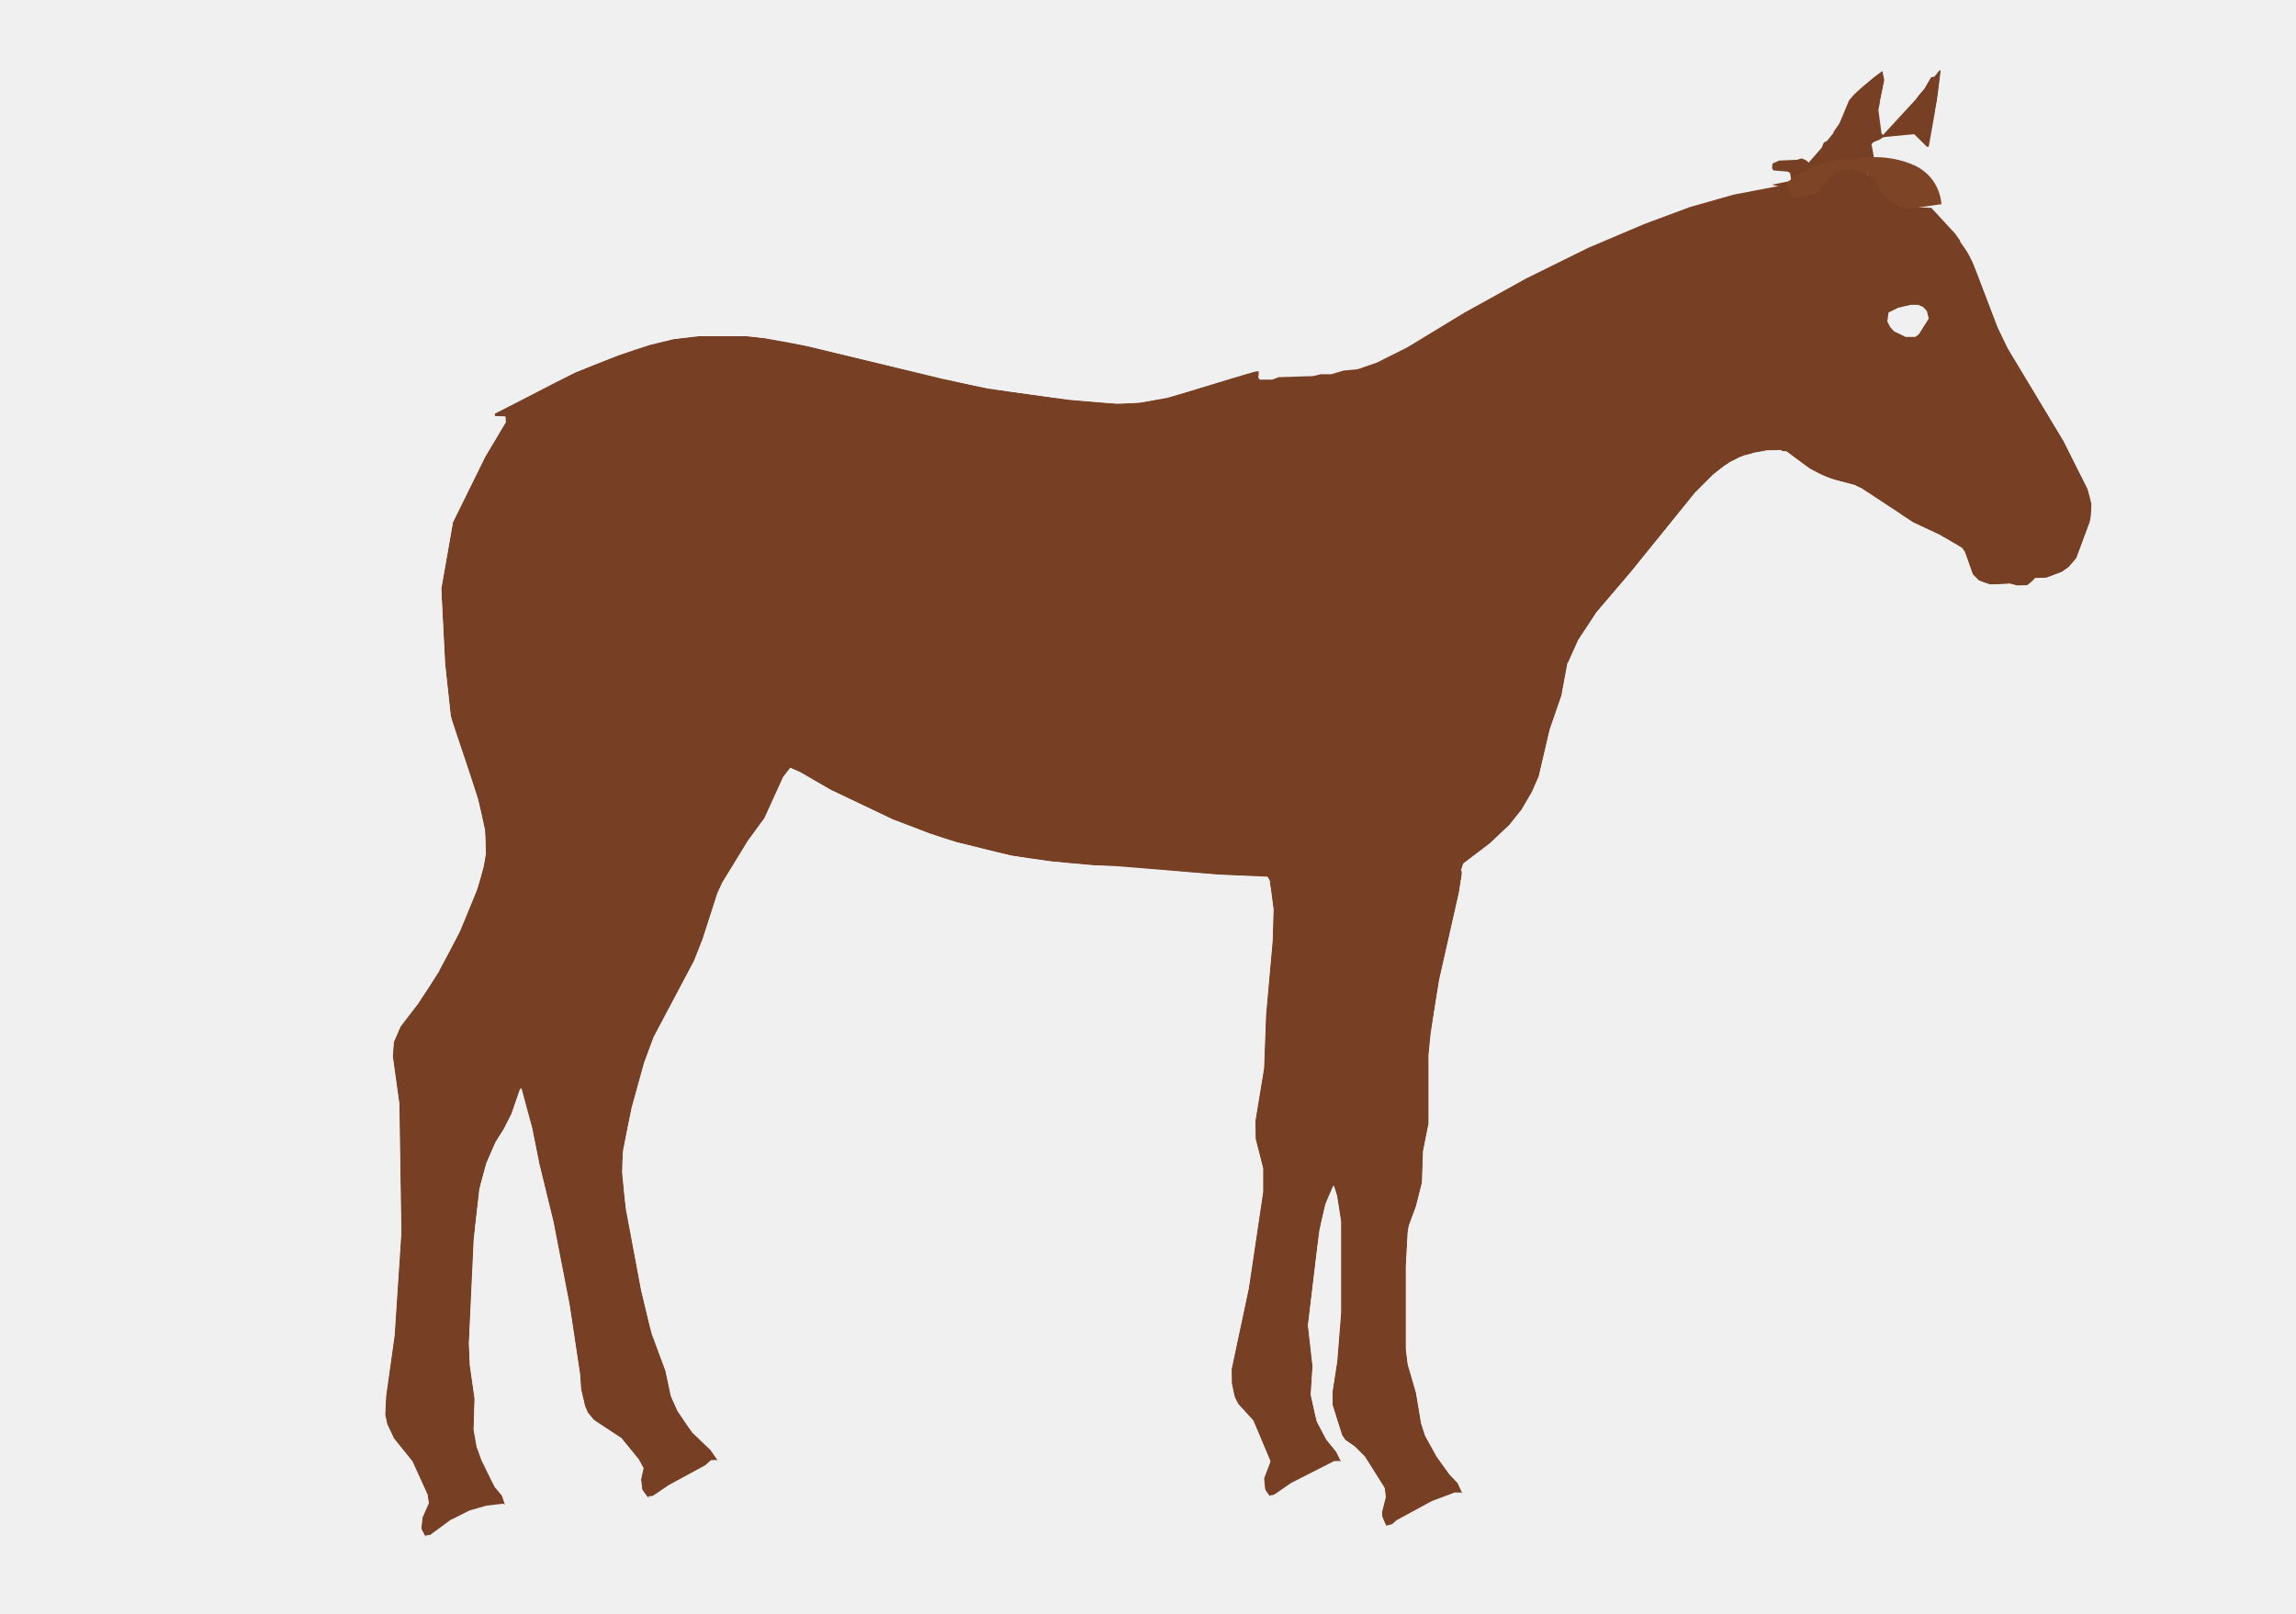
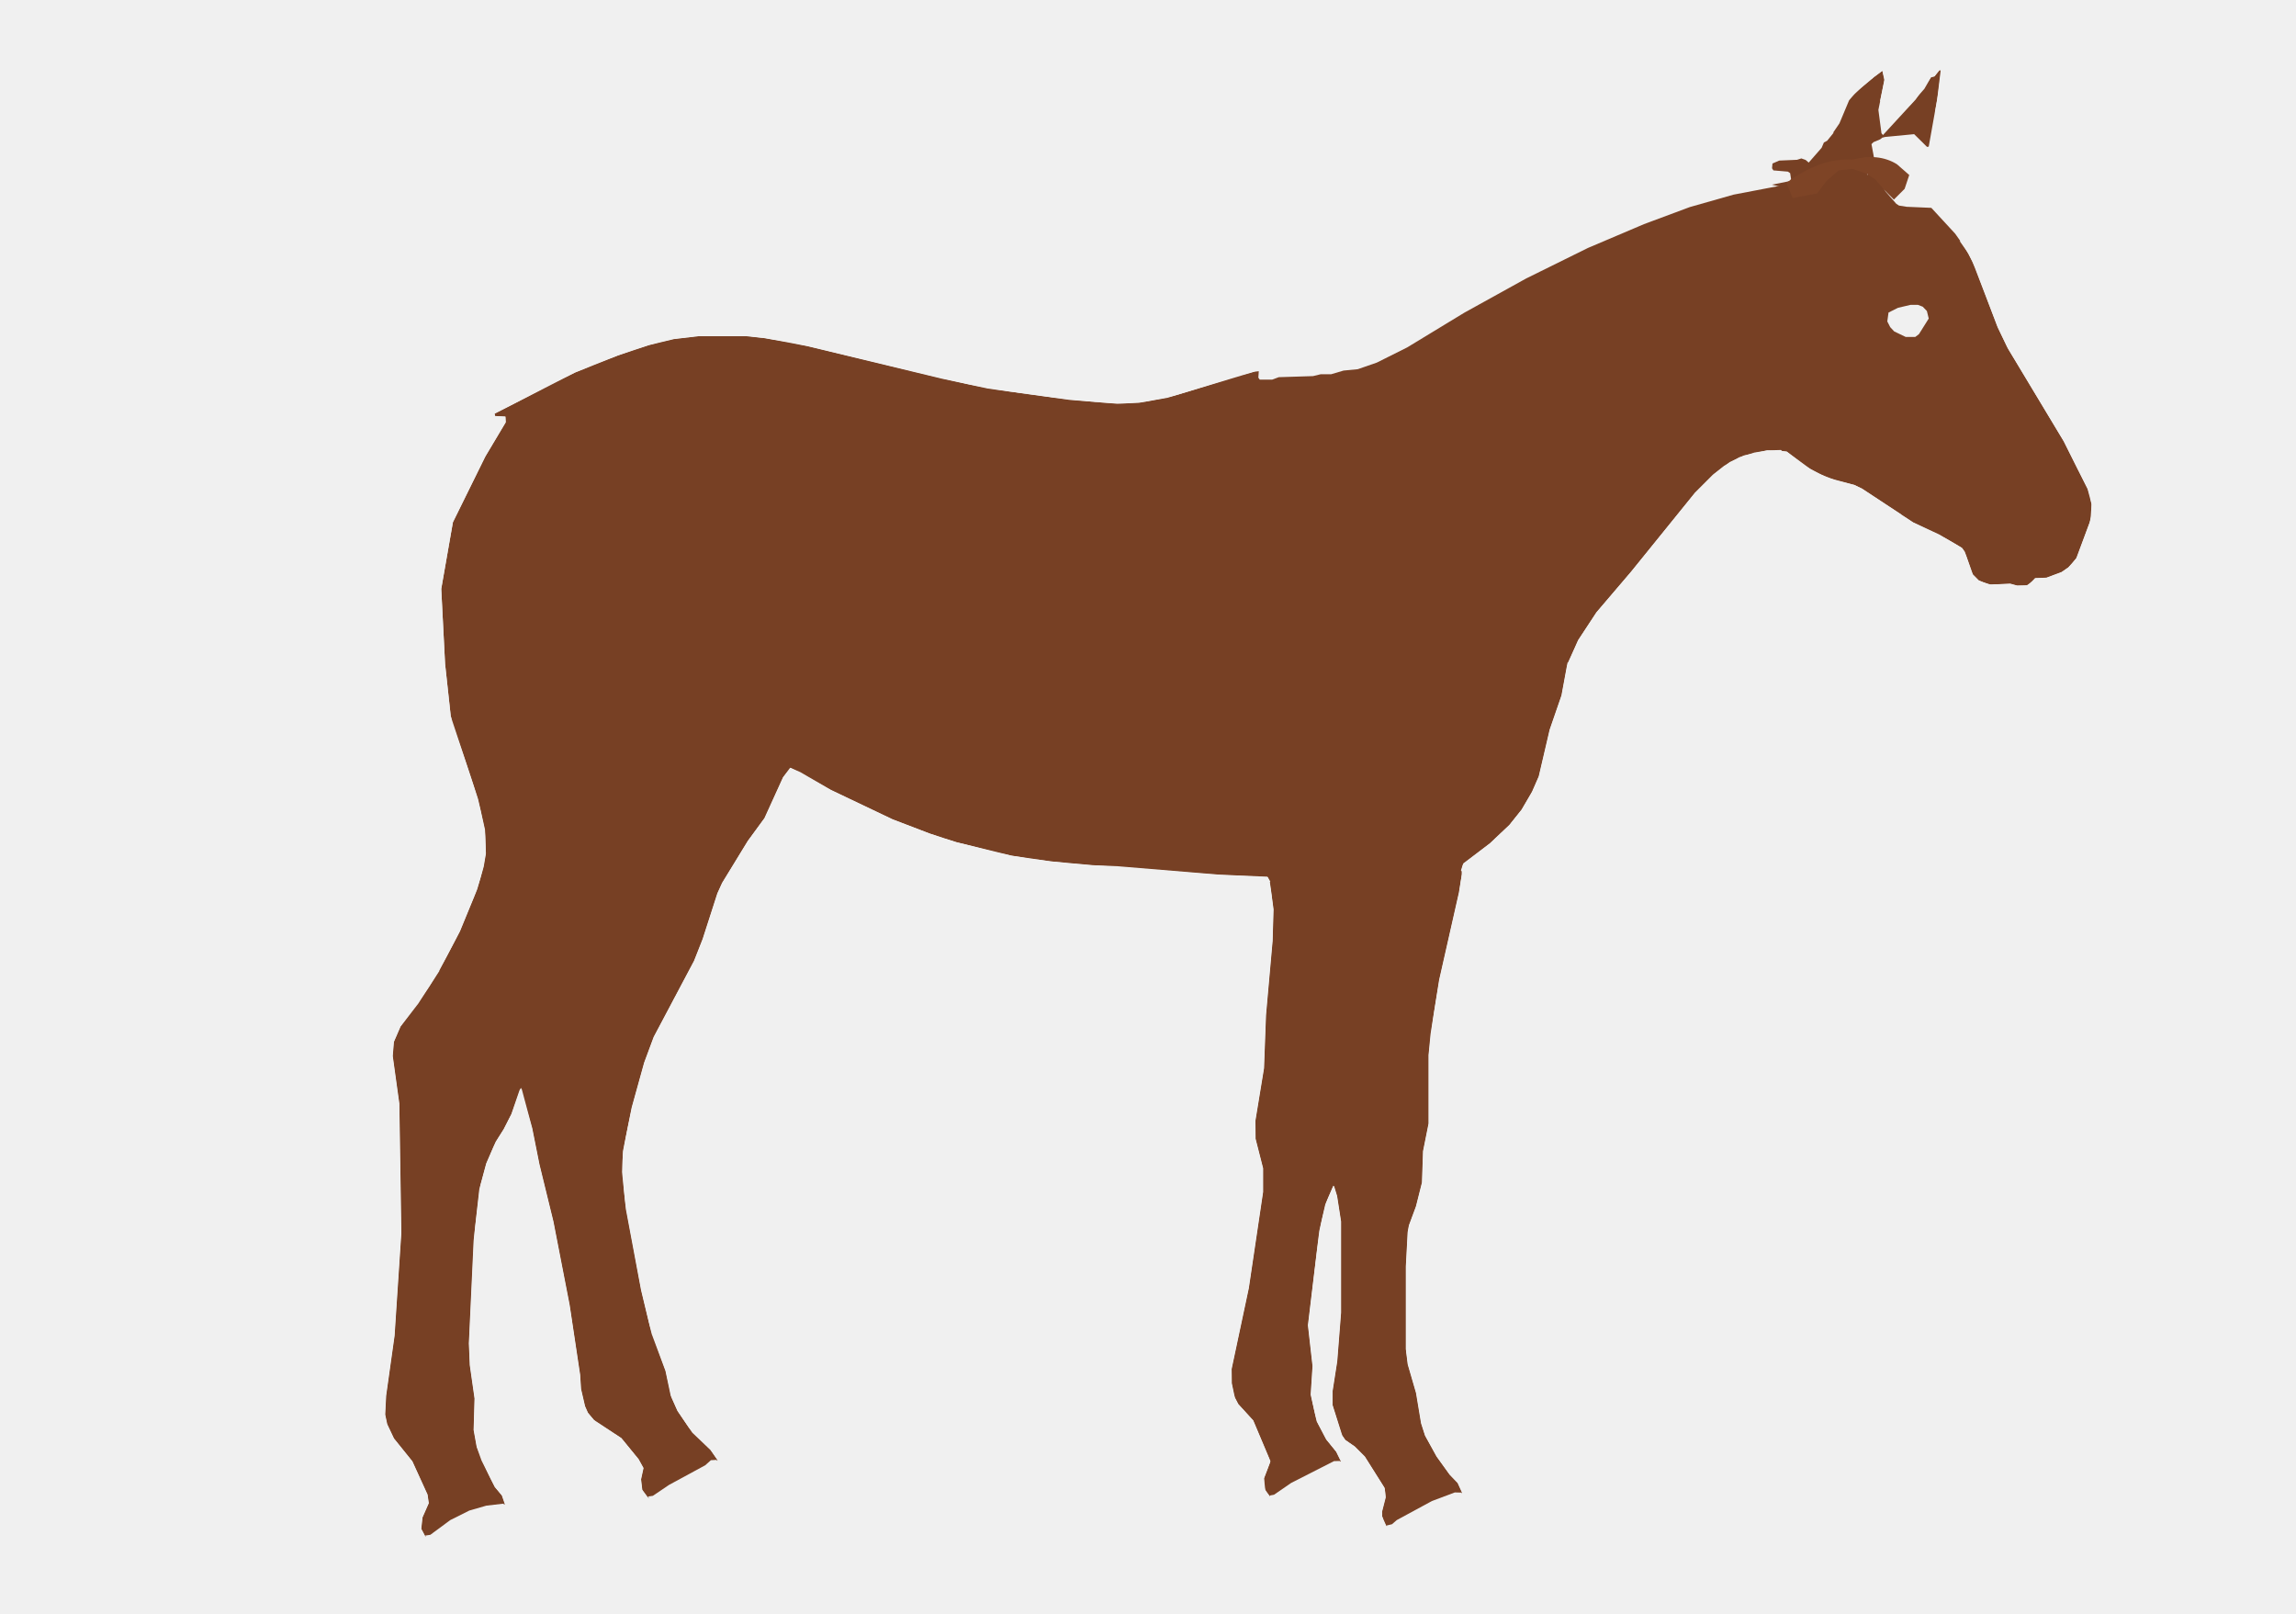
<svg xmlns="http://www.w3.org/2000/svg" width="1496" height="1051" viewBox="0 0 1496 1051">
  <defs>
    <mask id="qh_foal_master_01__base_bay__mask-coat" maskUnits="userSpaceOnUse" x="0" y="0" width="1496" height="1051">
      <path fill="#ffffff" fill-rule="evenodd" d="M330.6,1017.1 L312.6,1017.3 L291.5,1014.0 L285.7,1010.8 L280.1,1005.2 L274.5,995.9 L275.3,988.5 L279.4,979.2 L278.6,973.6 L268.7,951.9 L256.7,937.0 L252.3,927.7 L250.9,920.9 L251.6,909.2 L257.1,870.1 L261.5,803.2 L260.2,718.9 L255.9,687.9 L256.5,679.2 L261.0,668.7 L279.9,642.6 L292.3,621.6 L299.7,606.7 L309.0,584.4 L313.4,572.0 L316.6,556.5 L316.6,544.7 L313.4,528.0 L307.2,505.7 L294.0,469.3 L293.7,475.3 L296.1,494.5 L296.1,513.1 L292.9,529.8 L285.3,552.1 L283.9,551.5 L285.6,541.6 L285.5,533.6 L284.7,532.8 L281.1,548.4 L277.4,557.7 L270.6,569.5 L263.6,578.2 L261.8,578.2 L261.6,576.9 L264.9,570.1 L264.5,567.6 L267.5,562.1 L267.1,558.3 L268.2,555.3 L268.0,553.2 L264.9,551.2 L261.2,552.2 L260.4,554.0 L255.1,572.6 L253.3,576.3 L253.7,579.4 L256.7,580.0 L254.0,583.8 L251.2,586.4 L250.0,586.2 L249.9,583.8 L253.5,574.5 L253.1,571.9 L241.9,584.1 L234.5,589.5 L228.9,592.1 L227.6,591.2 L227.6,590.0 L231.6,584.4 L234.2,576.3 L234.2,566.4 L226.3,547.8 L221.8,530.5 L221.8,514.3 L225.2,496.9 L214.7,513.1 L213.2,512.5 L223.5,477.2 L226.1,465.4 L224.3,456.1 L224.2,450.5 L220.7,441.2 L219.9,436.2 L220.6,419.5 L225.8,397.7 L222.0,404.0 L220.2,410.2 L217.8,410.2 L216.2,405.3 L217.0,396.0 L223.2,376.1 L231.4,360.3 L225.8,365.1 L224.6,364.9 L224.4,363.1 L227.5,352.0 L230.0,346.4 L234.8,339.6 L251.3,322.2 L243.8,323.7 L241.9,322.8 L241.9,320.8 L255.4,306.7 L274.5,294.9 L264.9,297.6 L264.0,296.2 L264.9,294.6 L269.8,289.7 L275.4,286.1 L295.2,280.8 L308.9,275.9 L335.5,262.9 L361.6,248.9 L386.3,237.8 L413.0,227.9 L429.7,222.9 L439.0,220.9 L455.1,219.0 L486.8,219.0 L514.0,222.8 L631.2,250.6 L658.4,255.5 L681.4,258.6 L716.1,262.4 L732.2,263.0 L747.1,261.7 L768.1,257.3 L807.2,244.6 L825.2,240.5 L827.8,238.5 L828.3,233.6 L835.7,232.3 L836.4,226.1 L848.9,226.1 L849.6,224.9 L850.0,217.3 L851.8,215.9 L858.2,215.6 L859.9,209.9 L864.8,211.5 L874.7,211.5 L877.2,210.8 L880.9,204.8 L891.5,198.5 L896.9,192.0 L904.5,188.0 L906.2,182.8 L913.8,181.0 L918.1,177.0 L927.0,174.1 L929.7,169.1 L937.3,166.2 L938.6,161.6 L951.6,161.8 L953.5,156.7 L960.5,154.2 L961.6,153.0 L962.5,148.0 L968.3,145.4 L972.1,144.6 L990.7,145.1 L991.5,143.7 L991.8,135.6 L993.1,134.7 L999.5,134.4 L1004.1,123.9 L1006.1,123.0 L1012.0,122.6 L1016.7,118.1 L1026.6,112.6 L1033.4,112.2 L1037.8,108.9 L1044.0,108.5 L1055.7,101.4 L1059.4,100.0 L1064.4,99.8 L1066.9,97.0 L1070.0,100.4 L1077.4,100.5 L1085.3,93.5 L1091.7,89.5 L1093.5,89.8 L1094.8,94.2 L1101.6,94.4 L1111.5,92.6 L1135.1,92.5 L1143.7,88.5 L1144.6,89.8 L1145.0,94.3 L1149.3,95.2 L1150.7,96.6 L1151.1,102.8 L1153.3,106.5 L1170.9,104.1 L1173.7,103.2 L1176.5,104.2 L1178.5,105.9 L1186.9,96.3 L1188.4,92.8 L1190.5,91.7 L1198.0,81.4 L1206.0,63.6 L1212.7,57.0 L1221.3,50.0 L1226.5,46.1 L1227.9,51.6 L1223.9,71.1 L1226.2,87.5 L1242.2,71.1 L1253.9,57.8 L1258.2,50.3 L1260.5,49.7 L1263.4,45.6 L1264.5,45.7 L1262.1,65.6 L1256.3,99.1 L1262.9,105.9 L1267.8,116.4 L1268.6,122.0 L1265.2,126.0 L1256.7,133.2 L1271.1,148.7 L1282.7,165.4 L1287.1,174.7 L1301.6,213.1 L1307.8,226.1 L1344.7,287.5 L1360.2,318.5 L1362.8,328.4 L1362.1,338.9 L1352.8,363.7 L1347.7,369.6 L1343.3,372.6 L1333.4,376.3 L1326.0,376.6 L1323.5,379.5 L1320.4,381.4 L1314.2,381.4 L1309.8,380.2 L1297.5,380.8 L1293.7,380.1 L1289.2,378.0 L1285.5,374.3 L1280.2,359.4 L1278.4,356.9 L1263.4,348.1 L1246.6,340.3 L1213.2,318.3 L1208.2,315.9 L1196.4,313.0 L1185.3,308.7 L1176.6,303.8 L1164.2,294.2 L1151.8,293.4 L1143.1,294.8 L1133.2,297.9 L1123.3,303.5 L1116.5,308.9 L1104.4,321.0 L1062.8,372.4 L1040.2,398.9 L1028.3,417.0 L1020.9,433.8 L1017.4,453.0 L1009.7,475.3 L1002.6,505.7 L997.6,516.8 L991.4,527.4 L983.2,537.6 L970.8,549.3 L952.7,563.3 L950.6,581.3 L937.7,638.3 L934.0,659.4 L930.8,687.3 L930.8,731.9 L927.2,749.9 L926.5,770.3 L922.6,785.8 L918.0,798.2 L917.2,802.5 L916.0,824.9 L916.0,880.0 L917.4,889.3 L922.8,907.9 L926.1,927.7 L928.5,935.2 L936.0,948.8 L944.5,960.6 L949.9,966.2 L953.9,974.9 L967.9,996.5 L969.9,1000.9 L969.0,1004.3 L965.2,1006.6 L957.2,1008.6 L943.5,1009.3 L930.5,1008.0 L916.3,1005.5 L912.6,1004.1 L903.6,994.7 L901.3,990.3 L900.5,984.8 L902.9,974.9 L902.9,971.1 L901.5,968.0 L889.3,948.8 L882.8,942.3 L876.6,938.0 L874.0,933.9 L868.2,914.7 L868.3,906.1 L871.3,886.8 L873.8,854.6 L873.8,795.7 L871.3,779.6 L869.2,772.8 L868.4,772.8 L864.7,780.9 L860.8,795.1 L857.7,814.9 L852.2,863.3 L855.2,889.9 L854.0,908.5 L856.0,919.7 L858.5,927.1 L864.1,937.7 L870.6,945.7 L877.7,959.4 L887.9,975.5 L889.8,979.2 L889.6,981.8 L884.7,984.3 L874.7,986.3 L855.5,986.9 L845.6,986.3 L838.8,984.9 L830.1,978.2 L825.0,971.8 L823.6,968.0 L823.8,962.5 L827.8,953.2 L827.2,950.1 L816.6,925.3 L806.6,914.3 L804.0,908.5 L802.6,901.1 L802.6,891.2 L813.7,839.1 L823.0,776.5 L823.0,761.0 L818.1,741.8 L818.0,730.0 L823.6,695.9 L824.9,661.2 L829.2,612.9 L829.8,592.4 L828.5,580.7 L826.4,571.4 L785.5,569.2 L696.9,562.3 L670.2,559.2 L649.8,555.4 L615.1,546.1 L581.6,533.7 L542.5,515.1 L515.3,500.2 L510.2,506.3 L498.1,532.9 L487.2,547.8 L470.5,575.1 L467.4,581.9 L457.8,611.7 L452.2,625.9 L425.9,675.5 L419.7,692.2 L411.6,721.4 L407.8,738.1 L405.3,754.8 L406.5,779.6 L417.7,840.4 L422.8,862.7 L433.6,893.0 L437.7,911.0 L441.4,919.1 L448.2,929.6 L463.2,944.9 L485.0,976.1 L486.3,979.8 L484.3,982.6 L480.6,984.3 L470.0,986.3 L445.8,986.9 L437.8,986.3 L432.8,984.9 L421.7,975.2 L418.5,970.5 L417.7,963.7 L419.3,956.3 L416.1,950.5 L404.9,936.8 L388.0,925.9 L383.1,920.3 L381.2,916.0 L378.6,904.8 L378.0,895.5 L371.8,853.4 L360.6,795.7 L351.5,758.5 L346.8,735.0 L339.2,709.1 L333.2,725.7 L321.1,747.4 L316.8,757.9 L312.9,771.6 L309.2,799.5 L305.5,875.1 L306.1,889.3 L309.2,911.0 L308.6,931.5 L310.6,942.6 L319.2,963.1 L322.4,968.7 L327.0,974.2 L329.8,981.7 L339.4,999.0 L344.4,1010.2 L343.6,1011.7 L339.9,1014.0Z" />
      <path fill="#000000" fill-rule="evenodd" d="M229.5,592.0 L228.3,591.9 L227.4,590.6 L230.9,585.6 L233.4,579.4 L234.2,576.3 L234.2,565.8 L226.3,547.8 L221.8,530.5 L221.8,514.3 L225.2,496.9 L214.7,513.1 L213.2,512.5 L223.5,477.2 L226.1,465.4 L224.3,456.1 L224.2,450.5 L220.7,441.2 L219.9,435.6 L220.6,419.5 L222.6,409.0 L225.9,397.8 L225.2,397.8 L222.6,402.8 L219.6,410.5 L217.8,410.2 L217.0,409.0 L216.2,400.3 L218.2,391.0 L223.2,376.1 L228.1,365.6 L231.4,360.6 L225.8,365.1 L224.6,364.9 L227.5,352.0 L230.0,346.4 L234.5,340.0 L251.3,322.2 L243.8,323.7 L241.9,322.8 L242.3,320.3 L255.4,306.7 L264.9,300.4 L274.2,295.6 L274.5,294.9 L273.5,294.9 L264.2,297.4 L264.2,295.4 L269.8,289.7 L275.4,286.1 L302.7,278.3 L321.9,269.7 L329.9,269.9 L330.8,270.8 L330.7,276.3 L317.4,298.7 L296.3,341.4 L288.8,384.8 L291.2,431.3 L294.9,464.1 L294.8,467.2 L293.7,469.1 L293.7,475.3 L296.2,495.1 L296.1,513.1 L291.7,534.2 L284.7,552.4 L283.9,551.5 L285.6,541.6 L285.6,536.7 L285.5,533.6 L284.6,532.9 L281.1,548.4 L277.4,557.7 L270.6,569.5 L263.6,578.2 L261.8,578.2 L261.6,576.9 L264.9,570.1 L264.5,567.6 L267.5,562.1 L267.1,558.3 L268.2,555.3 L268.0,553.2 L264.9,551.2 L261.2,552.2 L260.4,554.0 L255.1,572.6 L253.3,576.3 L253.7,579.4 L256.7,580.0 L254.0,583.8 L251.2,586.4 L250.0,586.2 L249.9,583.8 L253.5,574.5 L253.1,571.9 L241.9,584.1 L234.5,589.5Z" />
      <path fill="#ffffff" fill-rule="evenodd" d="M288.4,633.5 L286.9,633.3 L286.3,632.1 L299.7,606.7 L310.9,579.4 L315.2,564.5 L316.6,555.9 L316.0,540.4 L311.5,520.5 L293.7,466.6 L290.0,432.5 L287.5,383.6 L295.1,340.2 L316.2,297.4 L329.5,275.1 L329.3,271.4 L322.5,271.0 L322.3,269.5 L374.6,242.7 L402.5,231.6 L422.9,224.8 L439.0,220.9 L455.1,219.0 L486.1,219.0 L498.5,220.3 L525.8,225.4 L613.8,246.7 L643.6,253.1 L696.9,260.5 L727.9,263.0 L742.1,262.4 L760.7,259.1 L817.7,242.0 L820.8,241.8 L821.3,245.4 L822.7,246.2 L827.0,246.2 L832.0,244.5 L838.2,244.5 L921.9,350.4 L928.1,356.6 L946.6,370.9 L957.8,380.8 L1021.3,431.9 L1017.4,453.0 L1009.7,475.3 L1002.6,505.7 L998.3,515.6 L991.4,527.4 L983.5,537.3 L970.8,549.3 L953.5,562.4 L951.6,567.9 L947.9,568.5 L939.2,568.0 L828.3,575.2 L825.8,571.1 L794.8,569.8 L728.5,564.3 L711.7,563.6 L684.5,561.1 L659.1,557.4 L623.1,548.6 L605.8,543.0 L581.6,533.7 L541.3,514.5 L521.5,503.0 L514.6,500.0 L507.8,494.4 L491.1,486.6 L480.9,496.4 L473.0,505.7 L468.7,513.1 L469.7,517.4 L469.1,520.5 L417.9,569.5 L418.2,576.3 L414.7,581.3 L414.2,586.2 L392.5,595.1 L331.2,615.2Z" />
      <path fill="#ffffff" fill-rule="evenodd" d="M426.6,975.6 L422.3,975.6 L418.5,970.5 L417.7,963.7 L419.3,956.3 L416.1,950.5 L404.9,936.8 L387.0,925.0 L383.1,920.3 L381.2,916.0 L378.6,904.8 L378.0,895.5 L371.1,849.7 L360.6,795.7 L351.5,758.5 L346.8,735.0 L340.0,709.6 L338.4,707.1 L338.3,704.6 L339.1,700.3 L345.3,686.0 L352.7,673.6 L367.8,654.0 L376.0,640.8 L397.4,603.0 L403.2,594.3 L403.7,589.4 L413.0,585.0 L412.9,580.7 L416.6,575.7 L416.7,568.3 L467.8,519.3 L467.4,511.9 L471.7,504.4 L479.9,494.8 L491.1,484.3 L496.7,487.8 L509.1,493.1 L514.6,497.4 L515.3,499.5 L510.2,506.3 L498.1,532.9 L487.2,547.8 L470.5,575.1 L467.4,581.9 L457.8,611.7 L452.2,625.9 L425.9,675.5 L419.7,692.2 L411.6,721.4 L405.9,749.9 L405.3,763.5 L407.8,787.7 L417.7,840.4 L424.6,868.9 L433.6,893.0 L437.0,909.2 L441.4,919.1 L451.1,933.3 L462.9,944.5 L467.6,951.3 L466.9,952.2 L464.4,952.4 L457.6,957.6 L437.2,968.5Z" />
      <path fill="#ffffff" fill-rule="evenodd" d="M831.4,975.0 L827.6,975.0 L824.4,970.5 L823.6,963.1 L827.8,951.9 L816.6,925.3 L806.9,914.7 L804.6,910.4 L802.6,901.1 L802.5,891.8 L813.7,839.1 L823.0,776.5 L823.0,761.0 L818.1,741.8 L818.0,730.0 L823.6,695.9 L824.9,661.2 L829.2,612.9 L829.8,592.4 L827.4,574.5 L828.3,573.6 L845.6,572.3 L848.4,573.8 L854.4,590.0 L855.8,597.4 L859.6,656.9 L865.1,716.4 L864.6,751.7 L869.5,766.6 L869.4,770.9 L863.5,784.6 L859.6,801.9 L852.2,863.3 L855.2,889.9 L854.0,908.5 L857.9,925.9 L864.1,937.7 L870.6,945.7 L873.6,951.9 L842.5,967.3Z" />
      <path fill="#ffffff" fill-rule="evenodd" d="M281.6,1001.0 L277.1,1000.9 L274.5,995.9 L275.3,988.5 L279.4,979.2 L278.6,973.6 L268.7,951.9 L256.7,937.0 L252.3,927.7 L251.0,921.6 L251.6,909.2 L257.1,870.1 L261.5,803.2 L260.2,718.9 L255.9,687.9 L256.7,678.6 L261.0,668.7 L272.5,653.8 L286.6,632.0 L305.8,624.8 L329.9,614.0 L403.7,589.7 L404.6,590.6 L404.4,595.5 L398.6,604.2 L391.5,617.8 L369.1,655.0 L354.0,674.9 L345.9,688.5 L340.3,701.5 L340.1,707.7 L338.5,710.2 L333.2,725.7 L328.2,735.6 L323.0,743.7 L316.8,757.9 L312.3,774.7 L308.6,808.1 L305.5,875.1 L306.1,889.3 L309.2,911.0 L308.6,931.5 L310.6,942.6 L313.7,951.3 L322.4,968.7 L327.0,974.2 L328.9,979.8 L328.1,980.7 L318.2,982.0 L307.0,985.2 L294.6,991.4Z" />
      <path fill="#ffffff" fill-rule="evenodd" d="M908.2,994.2 L903.3,994.1 L900.6,987.9 L900.5,984.8 L902.9,975.5 L902.2,969.3 L889.3,948.8 L882.8,942.3 L876.6,938.0 L874.6,935.2 L868.3,915.4 L868.3,906.1 L871.3,886.8 L873.8,855.2 L873.8,795.7 L871.2,779.0 L869.3,772.8 L867.8,771.6 L868.1,766.6 L863.3,753.0 L863.9,717.6 L858.4,658.1 L855.2,604.8 L853.2,591.2 L847.3,576.3 L847.2,573.8 L848.1,573.0 L854.9,571.7 L918.8,568.5 L938.0,566.7 L951.6,566.8 L952.5,567.6 L952.5,569.5 L950.6,581.3 L937.7,638.3 L932.1,673.6 L930.8,687.3 L930.8,731.9 L927.2,749.9 L926.5,770.3 L922.6,785.8 L918.0,798.2 L917.2,802.5 L916.0,824.9 L916.0,878.8 L917.2,888.7 L922.6,907.3 L925.9,927.1 L928.5,935.2 L936.0,948.8 L944.5,960.6 L949.7,966.0 L952.6,972.4 L952.2,973.2 L947.3,974.1 L933.0,979.6 L911.3,991.4Z" />
      <path fill="#000000" fill-rule="evenodd" d="M828.9,247.3 L820.8,247.3 L819.9,246.0 L820.2,241.7 L823.9,241.2 L827.2,239.2 L828.3,233.6 L835.7,232.3 L836.4,226.1 L848.9,226.1 L849.6,224.9 L850.0,217.3 L851.8,215.9 L858.2,215.6 L859.9,209.9 L864.8,211.5 L874.7,211.5 L877.2,210.8 L880.9,204.8 L891.5,198.5 L896.9,192.0 L904.5,188.0 L906.2,182.8 L913.8,181.0 L918.1,177.0 L927.0,174.1 L929.7,169.1 L937.3,166.2 L938.6,161.6 L951.6,161.8 L953.5,156.7 L961.2,153.6 L962.0,148.7 L963.4,147.3 L971.4,144.7 L990.7,145.1 L991.5,143.7 L991.8,135.6 L993.1,134.7 L999.5,134.4 L1004.1,123.9 L1006.1,123.0 L1012.0,122.6 L1016.7,118.1 L1026.6,112.6 L1033.4,112.2 L1037.8,108.9 L1044.0,108.5 L1055.7,101.4 L1059.4,100.0 L1064.4,99.8 L1066.9,97.0 L1070.0,100.4 L1077.4,100.5 L1085.3,93.5 L1091.7,89.5 L1093.5,89.8 L1094.8,94.2 L1101.6,94.4 L1111.5,92.6 L1135.1,92.5 L1143.1,88.4 L1144.5,89.2 L1145.0,94.3 L1149.3,95.2 L1150.7,96.6 L1150.9,102.2 L1153.0,106.4 L1155.5,106.6 L1156.8,109.8 L1166.3,110.8 L1167.9,112.0 L1168.6,118.3 L1167.7,119.5 L1129.5,126.8 L1101.0,134.9 L1071.2,146.0 L1034.7,161.5 L994.4,181.4 L954.1,203.7 L916.9,226.3 L897.1,236.2 L884.7,240.5 L875.4,241.4 L867.3,243.8 L860.5,243.8 L855.5,245.0 L833.2,245.7Z" />
      <path fill="#000000" fill-rule="evenodd" d="M463.2,986.8 L445.8,986.9 L434.1,985.5 L422.1,974.9 L425.4,974.4 L435.9,967.3 L459.5,954.5 L463.2,951.2 L466.9,951.0 L483.8,974.2 L486.4,979.2 L483.8,982.9 L478.7,984.9Z" />
      <path fill="#000000" fill-rule="evenodd" d="M869.8,986.8 L855.5,986.9 L845.6,986.3 L838.8,984.9 L830.1,978.2 L827.5,975.5 L827.4,974.2 L830.1,973.7 L841.3,966.0 L869.2,951.8 L872.9,951.7 L887.9,975.5 L889.9,981.1 L889.0,982.4 L884.7,984.3Z" />
      <path fill="#000000" fill-rule="evenodd" d="M330.6,1017.1 L312.6,1017.3 L291.5,1014.0 L285.3,1010.5 L280.1,1005.2 L277.1,1000.3 L280.4,999.8 L293.4,990.2 L305.8,984.0 L316.9,980.8 L328.1,979.5 L338.8,997.8 L344.4,1010.2 L343.6,1011.7 L339.9,1014.0Z" />
      <path fill="#000000" fill-rule="evenodd" d="M954.1,1009.1 L935.5,1008.6 L915.7,1005.4 L912.4,1004.0 L903.3,993.8 L907.0,992.9 L910.1,990.2 L933.0,977.8 L947.9,972.2 L952.2,972.3 L966.0,993.4 L969.9,1000.9 L969.7,1003.4 L967.7,1005.4Z" />
      <path fill="#000000" fill-rule="evenodd" d="M1247.9,219.5 L1241.7,219.5 L1234.2,215.9 L1231.6,213.1 L1229.7,209.4 L1230.5,203.6 L1236.7,200.5 L1244.8,198.6 L1249.7,198.6 L1252.8,199.8 L1255.5,202.6 L1256.7,207.5 L1250.3,217.7Z" />
      <path id="qh_foal_master_01__base_bay__poll-mask" fill="#ffffff" d="M1124,72 C1162,60 1210,62 1251,70 C1281,77 1300,94 1307,117 C1305,137 1293,152 1272,159 C1248,153 1229,141 1215,134 C1189,128 1158,122 1135,115 C1128,103 1124,88 1124,72Z" />
    </mask>
    <mask id="qh_foal_master_01__base_bay__mask-anatomy" maskUnits="userSpaceOnUse" x="0" y="0" width="1496" height="1051">
      <path fill="#ffffff" fill-rule="evenodd" d="M288.4,633.5 L286.9,633.3 L286.3,632.1 L299.7,606.7 L310.9,579.4 L315.2,564.5 L316.6,555.9 L316.0,540.4 L311.5,520.5 L293.7,466.6 L290.0,432.5 L287.5,383.6 L295.1,340.2 L316.2,297.4 L329.5,275.1 L329.3,271.4 L322.5,271.0 L322.3,269.5 L374.6,242.7 L402.5,231.6 L422.9,224.8 L439.0,220.9 L455.1,219.0 L486.1,219.0 L498.5,220.3 L525.8,225.4 L613.8,246.7 L643.6,253.1 L696.9,260.5 L727.9,263.0 L742.1,262.4 L760.7,259.1 L817.7,242.0 L820.8,241.8 L821.3,245.4 L822.7,246.2 L827.0,246.2 L832.0,244.5 L838.2,244.5 L921.9,350.4 L928.1,356.6 L946.6,370.9 L957.8,380.8 L1021.3,431.9 L1017.4,453.0 L1009.7,475.3 L1002.6,505.7 L998.3,515.6 L991.4,527.4 L983.5,537.3 L970.8,549.3 L953.5,562.4 L951.6,567.9 L947.9,568.5 L939.2,568.0 L828.3,575.2 L825.8,571.1 L794.8,569.8 L728.5,564.3 L711.7,563.6 L684.5,561.1 L659.1,557.4 L623.1,548.6 L605.8,543.0 L581.6,533.7 L541.3,514.5 L521.5,503.0 L514.6,500.0 L507.8,494.4 L491.1,486.6 L480.9,496.4 L473.0,505.7 L468.7,513.1 L469.7,517.4 L469.1,520.5 L417.9,569.5 L418.2,576.3 L414.7,581.3 L414.2,586.2 L392.5,595.1 L331.2,615.2Z" />
      <path fill="#ffffff" fill-rule="evenodd" d="M1020.4,432.6 L1012.1,427.0 L949.7,376.4 L945.4,372.1 L933.6,363.4 L920.6,351.6 L838.5,247.2 L838.2,244.7 L840.0,243.8 L854.3,243.8 L859.3,242.6 L869.8,241.9 L874.1,240.1 L883.4,239.3 L895.8,235.0 L915.7,225.0 L952.8,202.4 L993.1,180.1 L1033.4,160.3 L1070.0,144.8 L1099.7,133.6 L1128.2,125.6 L1166.0,118.0 L1167.0,116.7 L1166.4,112.8 L1164.9,111.8 L1155.5,111.0 L1154.6,109.6 L1154.9,106.5 L1159.3,104.6 L1170.9,104.1 L1173.7,103.2 L1176.5,104.2 L1178.5,105.9 L1186.9,96.3 L1188.4,92.8 L1190.5,91.7 L1195.2,85.9 L1198.6,95.6 L1195.8,109.1 L1191.4,116.9 L1168.4,166.6 L1152.8,230.5 L1155.9,275.7 L1157.0,278.8 L1157.2,283.2 L1161.2,290.6 L1161.3,293.1 L1151.2,293.4 L1136.3,296.7 L1127.0,301.0 L1115.9,309.5 L1104.4,321.0 L1062.8,372.4 L1040.2,398.9 L1028.3,417.0 L1021.8,431.3Z" />
      <path fill="#ffffff" fill-rule="evenodd" d="M1321.0,381.2 L1314.2,381.4 L1309.8,380.2 L1296.8,380.7 L1289.4,378.1 L1285.5,374.3 L1280.2,359.4 L1278.2,356.8 L1263.4,348.1 L1246.6,340.3 L1213.2,318.3 L1208.2,315.9 L1190.8,311.2 L1179.7,305.6 L1164.2,294.2 L1160.9,293.7 L1156.0,284.4 L1154.0,269.5 L1151.5,229.2 L1165.3,171.6 L1167.2,165.4 L1190.0,117.4 L1194.7,112.5 L1198.3,110.5 L1204.6,109.4 L1208.7,109.9 L1214.2,111.9 L1216.7,113.9 L1221.7,110.4 L1225.8,108.7 L1230.2,108.5 L1230.3,110.2 L1225.3,114.0 L1225.7,119.6 L1228.5,124.7 L1235.5,132.7 L1237.3,133.9 L1242.3,134.7 L1258.4,135.4 L1273.9,152.2 L1280.2,161.1 L1285.2,170.4 L1301.6,213.1 L1308.5,227.4 L1344.7,287.5 L1360.2,318.5 L1362.8,328.4 L1362.8,335.2 L1352.8,363.7 L1347.7,369.6 L1343.3,372.6 L1333.4,376.3 L1326.0,376.6Z" />
      <path fill="#ffffff" fill-rule="evenodd" d="M1321.0,381.2 L1314.2,381.4 L1309.8,380.2 L1296.8,380.7 L1289.4,378.1 L1284.9,373.0 L1281.5,362.5 L1278.9,357.2 L1272.7,353.0 L1246.6,340.3 L1238.6,335.2 L1238.6,306.8 L1354.0,306.7 L1360.2,318.5 L1362.1,324.1 L1362.8,334.6 L1361.4,340.8 L1353.4,362.5 L1350.1,367.1 L1343.3,372.6 L1333.4,376.3 L1326.0,376.6Z" />
      <path fill="#ffffff" fill-rule="evenodd" d="M1256.7,95.5 L1255.6,95.7 L1247.2,87.4 L1228.4,89.2 L1226.6,89.6 L1226.2,88.7 L1248.2,64.8 L1258.2,50.3 L1260.5,49.7 L1264.0,45.5 L1264.7,46.6 L1264.4,49.1 L1262.7,61.8Z" />
      <path fill="#ffffff" fill-rule="evenodd" d="M1191.6,117.9 L1190.5,117.9 L1190.4,115.9 L1194.8,108.1 L1197.5,96.1 L1194.6,86.1 L1198.5,80.4 L1204.8,65.4 L1208.4,60.9 L1221.1,50.1 L1226.5,46.1 L1227.8,52.3 L1223.9,71.6 L1225.9,86.8 L1227.6,88.8 L1225.0,90.8 L1220.7,92.6 L1219.4,93.9 L1221.2,103.6 L1220.6,106.7 L1216.1,114.3 L1208.2,111.1 L1201.5,110.9 L1196.1,113.3Z" />
      <path fill="#ffffff" fill-rule="evenodd" d="M426.6,975.6 L422.3,975.6 L418.5,970.5 L417.7,963.7 L419.3,956.3 L416.1,950.5 L404.9,936.8 L387.0,925.0 L383.1,920.3 L381.2,916.0 L378.6,904.8 L378.0,895.5 L371.1,849.7 L360.6,795.7 L351.5,758.5 L346.8,735.0 L340.0,709.6 L338.4,707.1 L338.3,704.6 L339.1,700.3 L345.3,686.0 L352.7,673.6 L367.8,654.0 L376.0,640.8 L397.4,603.0 L403.2,594.3 L403.7,589.4 L413.0,585.0 L412.9,580.7 L416.6,575.7 L416.7,568.3 L467.8,519.3 L467.4,511.9 L471.7,504.4 L479.9,494.8 L491.1,484.3 L496.7,487.8 L509.1,493.1 L514.6,497.4 L515.3,499.5 L510.2,506.3 L498.1,532.9 L487.2,547.8 L470.5,575.1 L467.4,581.9 L457.8,611.7 L452.2,625.9 L425.9,675.5 L419.7,692.2 L411.6,721.4 L405.9,749.9 L405.3,763.5 L407.8,787.7 L417.7,840.4 L424.6,868.9 L433.6,893.0 L437.0,909.2 L441.4,919.1 L451.1,933.3 L462.9,944.5 L467.6,951.3 L466.9,952.2 L464.4,952.4 L457.6,957.6 L437.2,968.5Z" />
      <path fill="#ffffff" fill-rule="evenodd" d="M831.4,975.0 L827.6,975.0 L824.4,970.5 L823.6,963.1 L827.8,951.9 L816.6,925.3 L806.9,914.7 L804.6,910.4 L802.6,901.1 L802.5,891.8 L813.7,839.1 L823.0,776.5 L823.0,761.0 L818.1,741.8 L818.0,730.0 L823.6,695.9 L824.9,661.2 L829.2,612.9 L829.8,592.4 L827.4,574.5 L828.3,573.6 L845.6,572.3 L848.4,573.8 L854.4,590.0 L855.8,597.4 L859.6,656.9 L865.1,716.4 L864.6,751.7 L869.5,766.6 L869.4,770.9 L863.5,784.6 L859.6,801.9 L852.2,863.3 L855.2,889.9 L854.0,908.5 L857.9,925.9 L864.1,937.7 L870.6,945.7 L873.6,951.9 L842.5,967.3Z" />
      <path fill="#ffffff" fill-rule="evenodd" d="M281.6,1001.0 L277.1,1000.9 L274.5,995.9 L275.3,988.5 L279.4,979.2 L278.6,973.6 L268.7,951.9 L256.7,937.0 L252.3,927.7 L251.0,921.6 L251.6,909.2 L257.1,870.1 L261.5,803.2 L260.2,718.9 L255.9,687.9 L256.7,678.6 L261.0,668.7 L272.5,653.8 L286.6,632.0 L305.8,624.8 L329.9,614.0 L403.7,589.7 L404.6,590.6 L404.4,595.5 L398.6,604.2 L391.5,617.8 L369.1,655.0 L354.0,674.9 L345.9,688.5 L340.3,701.5 L340.1,707.7 L338.5,710.2 L333.2,725.7 L328.2,735.6 L323.0,743.7 L316.8,757.9 L312.3,774.7 L308.6,808.1 L305.5,875.1 L306.1,889.3 L309.2,911.0 L308.6,931.5 L310.6,942.6 L313.7,951.3 L322.4,968.7 L327.0,974.2 L328.9,979.8 L328.1,980.7 L318.2,982.0 L307.0,985.2 L294.6,991.4Z" />
      <path fill="#ffffff" fill-rule="evenodd" d="M908.2,994.2 L903.3,994.1 L900.6,987.9 L900.5,984.8 L902.9,975.5 L902.2,969.3 L889.3,948.8 L882.8,942.3 L876.6,938.0 L874.6,935.2 L868.3,915.4 L868.3,906.1 L871.3,886.8 L873.8,855.2 L873.8,795.7 L871.2,779.0 L869.3,772.8 L867.8,771.6 L868.1,766.6 L863.3,753.0 L863.9,717.6 L858.4,658.1 L855.2,604.8 L853.2,591.2 L847.3,576.3 L847.2,573.8 L848.1,573.0 L854.9,571.7 L918.8,568.5 L938.0,566.7 L951.6,566.8 L952.5,567.6 L952.5,569.5 L950.6,581.3 L937.7,638.3 L932.1,673.6 L930.8,687.3 L930.8,731.9 L927.2,749.9 L926.5,770.3 L922.6,785.8 L918.0,798.2 L917.2,802.5 L916.0,824.9 L916.0,878.8 L917.2,888.7 L922.6,907.3 L925.9,927.1 L928.5,935.2 L936.0,948.8 L944.5,960.6 L949.7,966.0 L952.6,972.4 L952.2,973.2 L947.3,974.1 L933.0,979.6 L911.3,991.4Z" />
    </mask>
  </defs>
  <g id="qh_foal_master_01__base_bay" style="mix-blend-mode:multiply" mask="url(#qh_foal_master_01__base_bay__mask-anatomy)">
    <g id="qh_foal_master_01__base_bay__coat" mask="url(#qh_foal_master_01__base_bay__mask-coat)">
      <rect id="qh_foal_master_01__base_bay__fill" width="1496" height="1051" fill="#7E4426" />
    </g>
  </g>
-   <path id="qh_foal_master_01__base_bay__poll-coat-repair" fill="#7E4426" d="M1164,119 C1178,109 1192,103 1207,104 C1220,101 1235,102 1248,108 C1258,113 1264,122 1265,133 L1244,136 L1234,133 L1226,126 L1222,117 L1216,113 L1207,110 L1198,111 L1190,118 L1184,126 L1168,129Z" />
+   <path id="qh_foal_master_01__base_bay__poll-coat-repair" fill="#7E4426" d="M1164,119 C1178,109 1192,103 1207,104 C1218,101 1228,102 1236,107 L1244,114 L1241,123 L1234,130 L1228,124 L1222,117 L1216,113 L1207,110 L1198,111 L1190,118 L1184,126 L1168,129Z" />
</svg>
